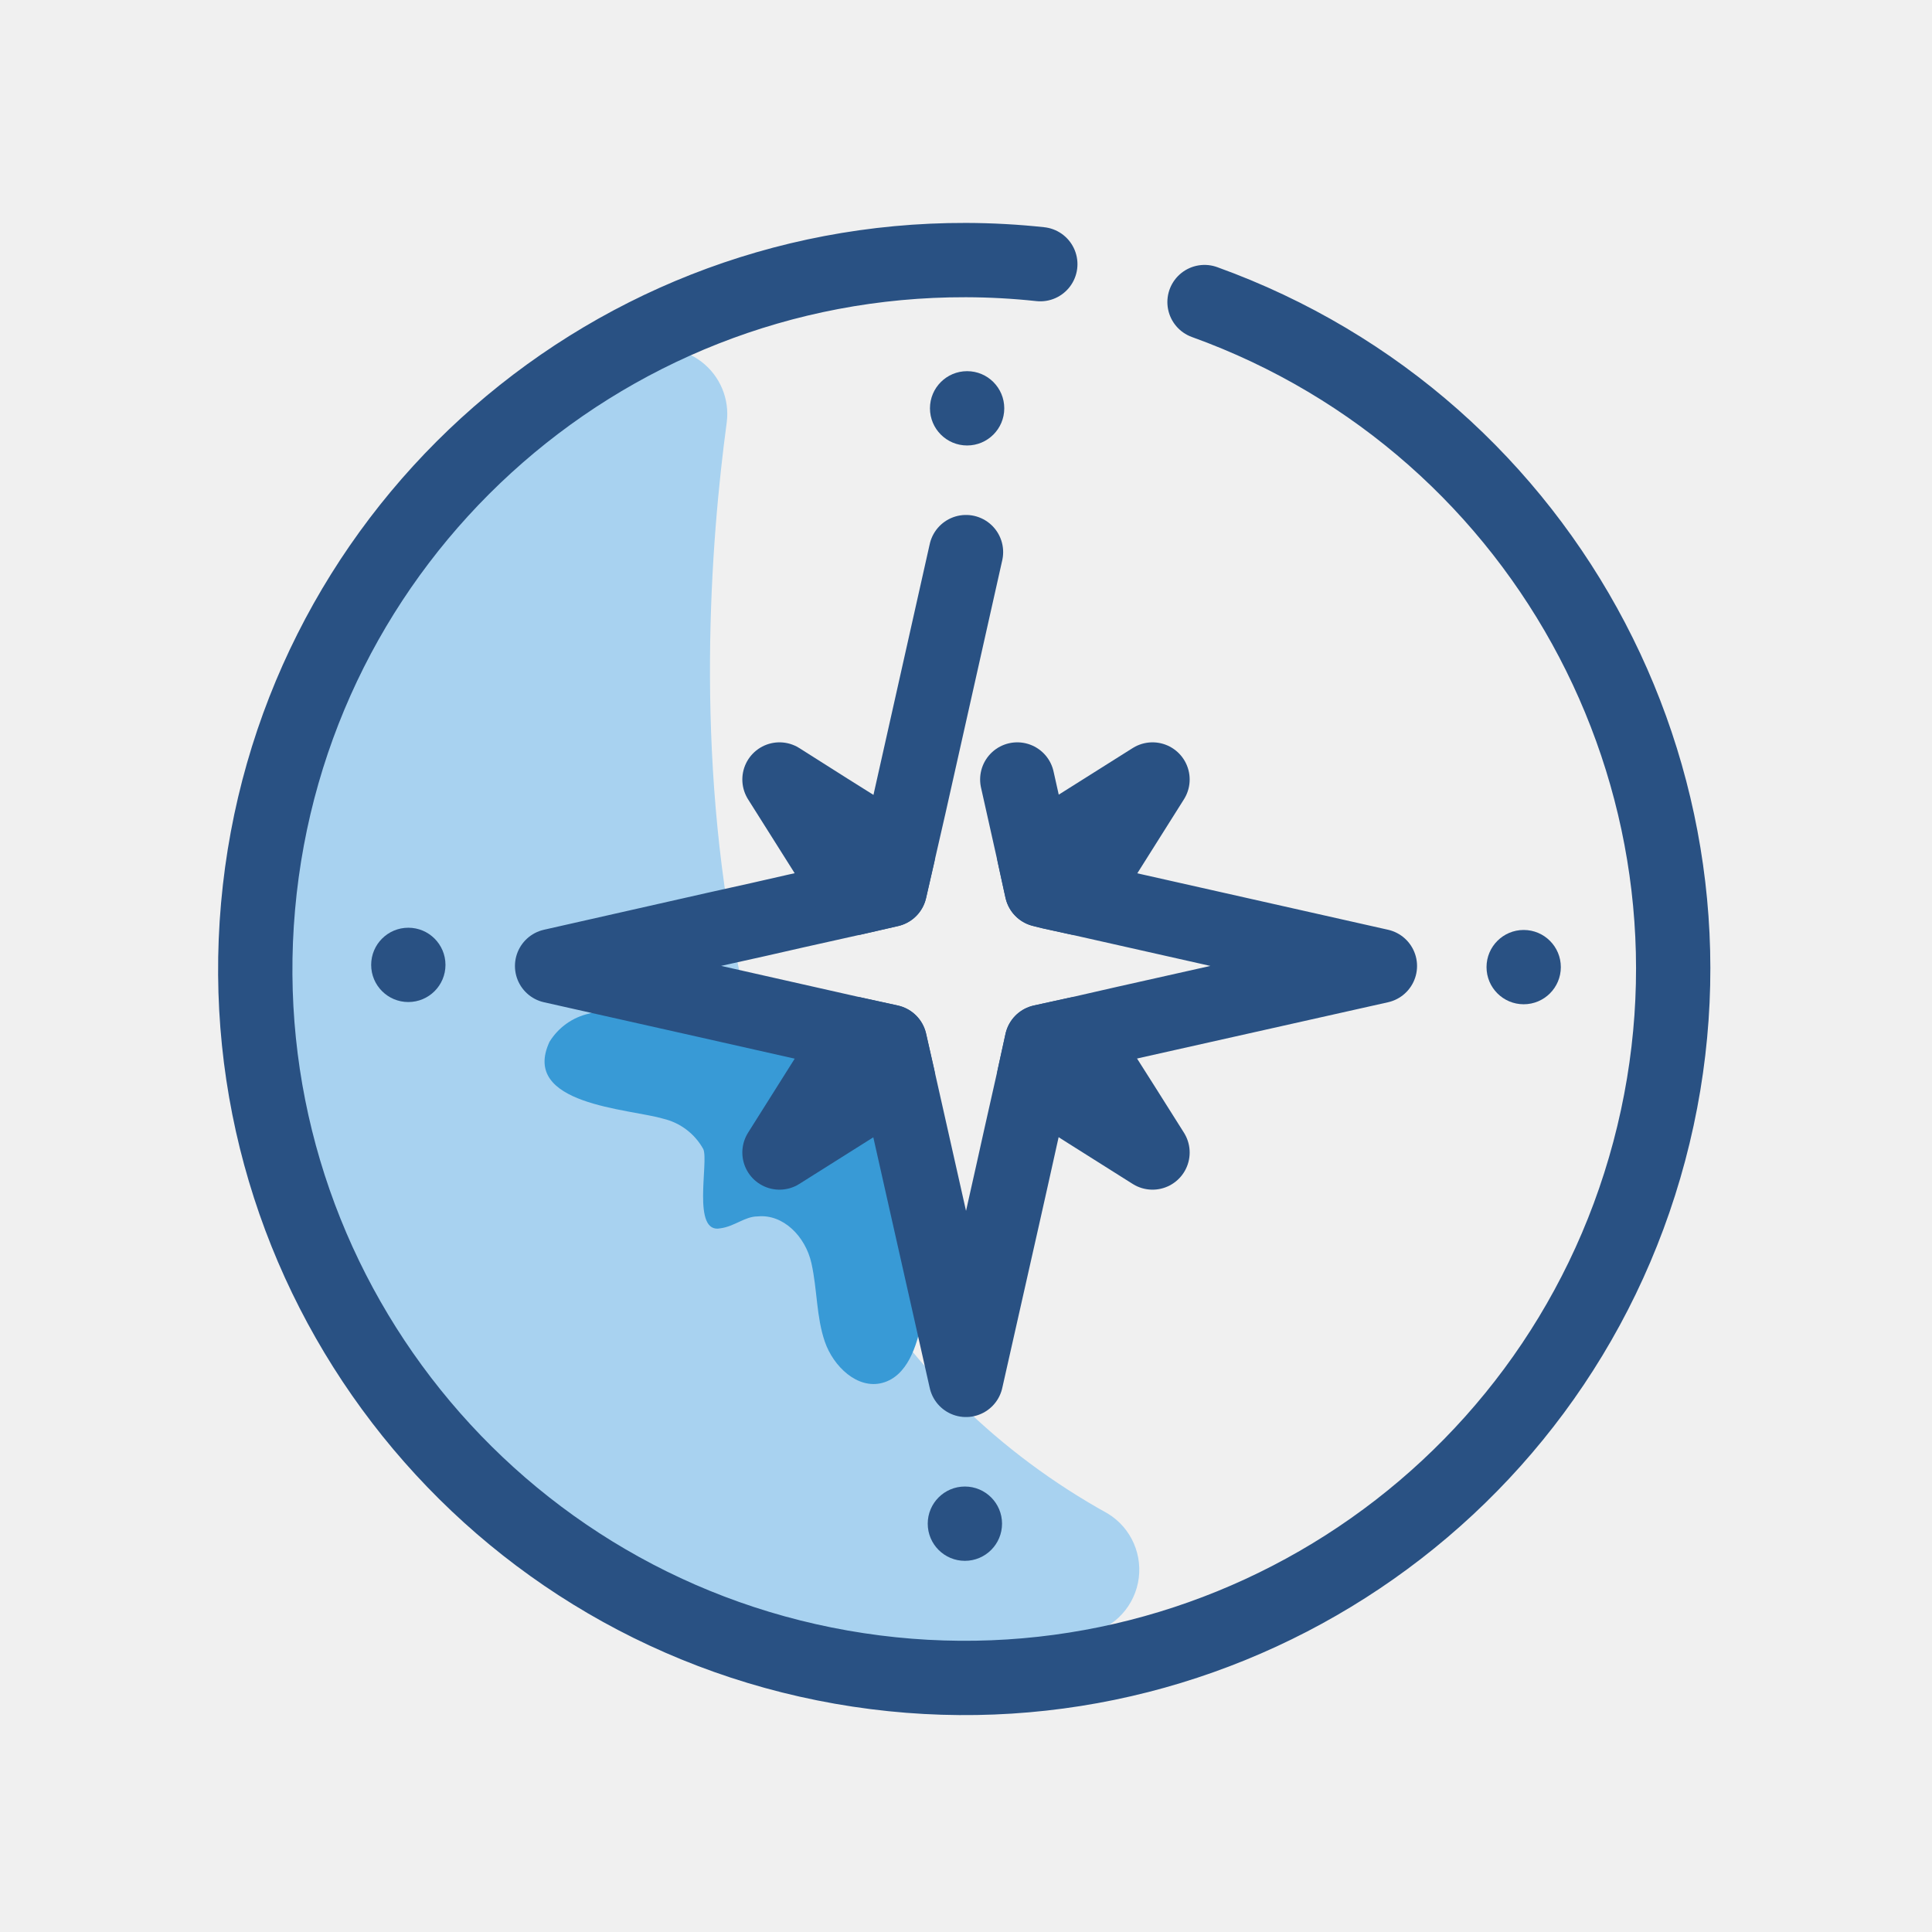
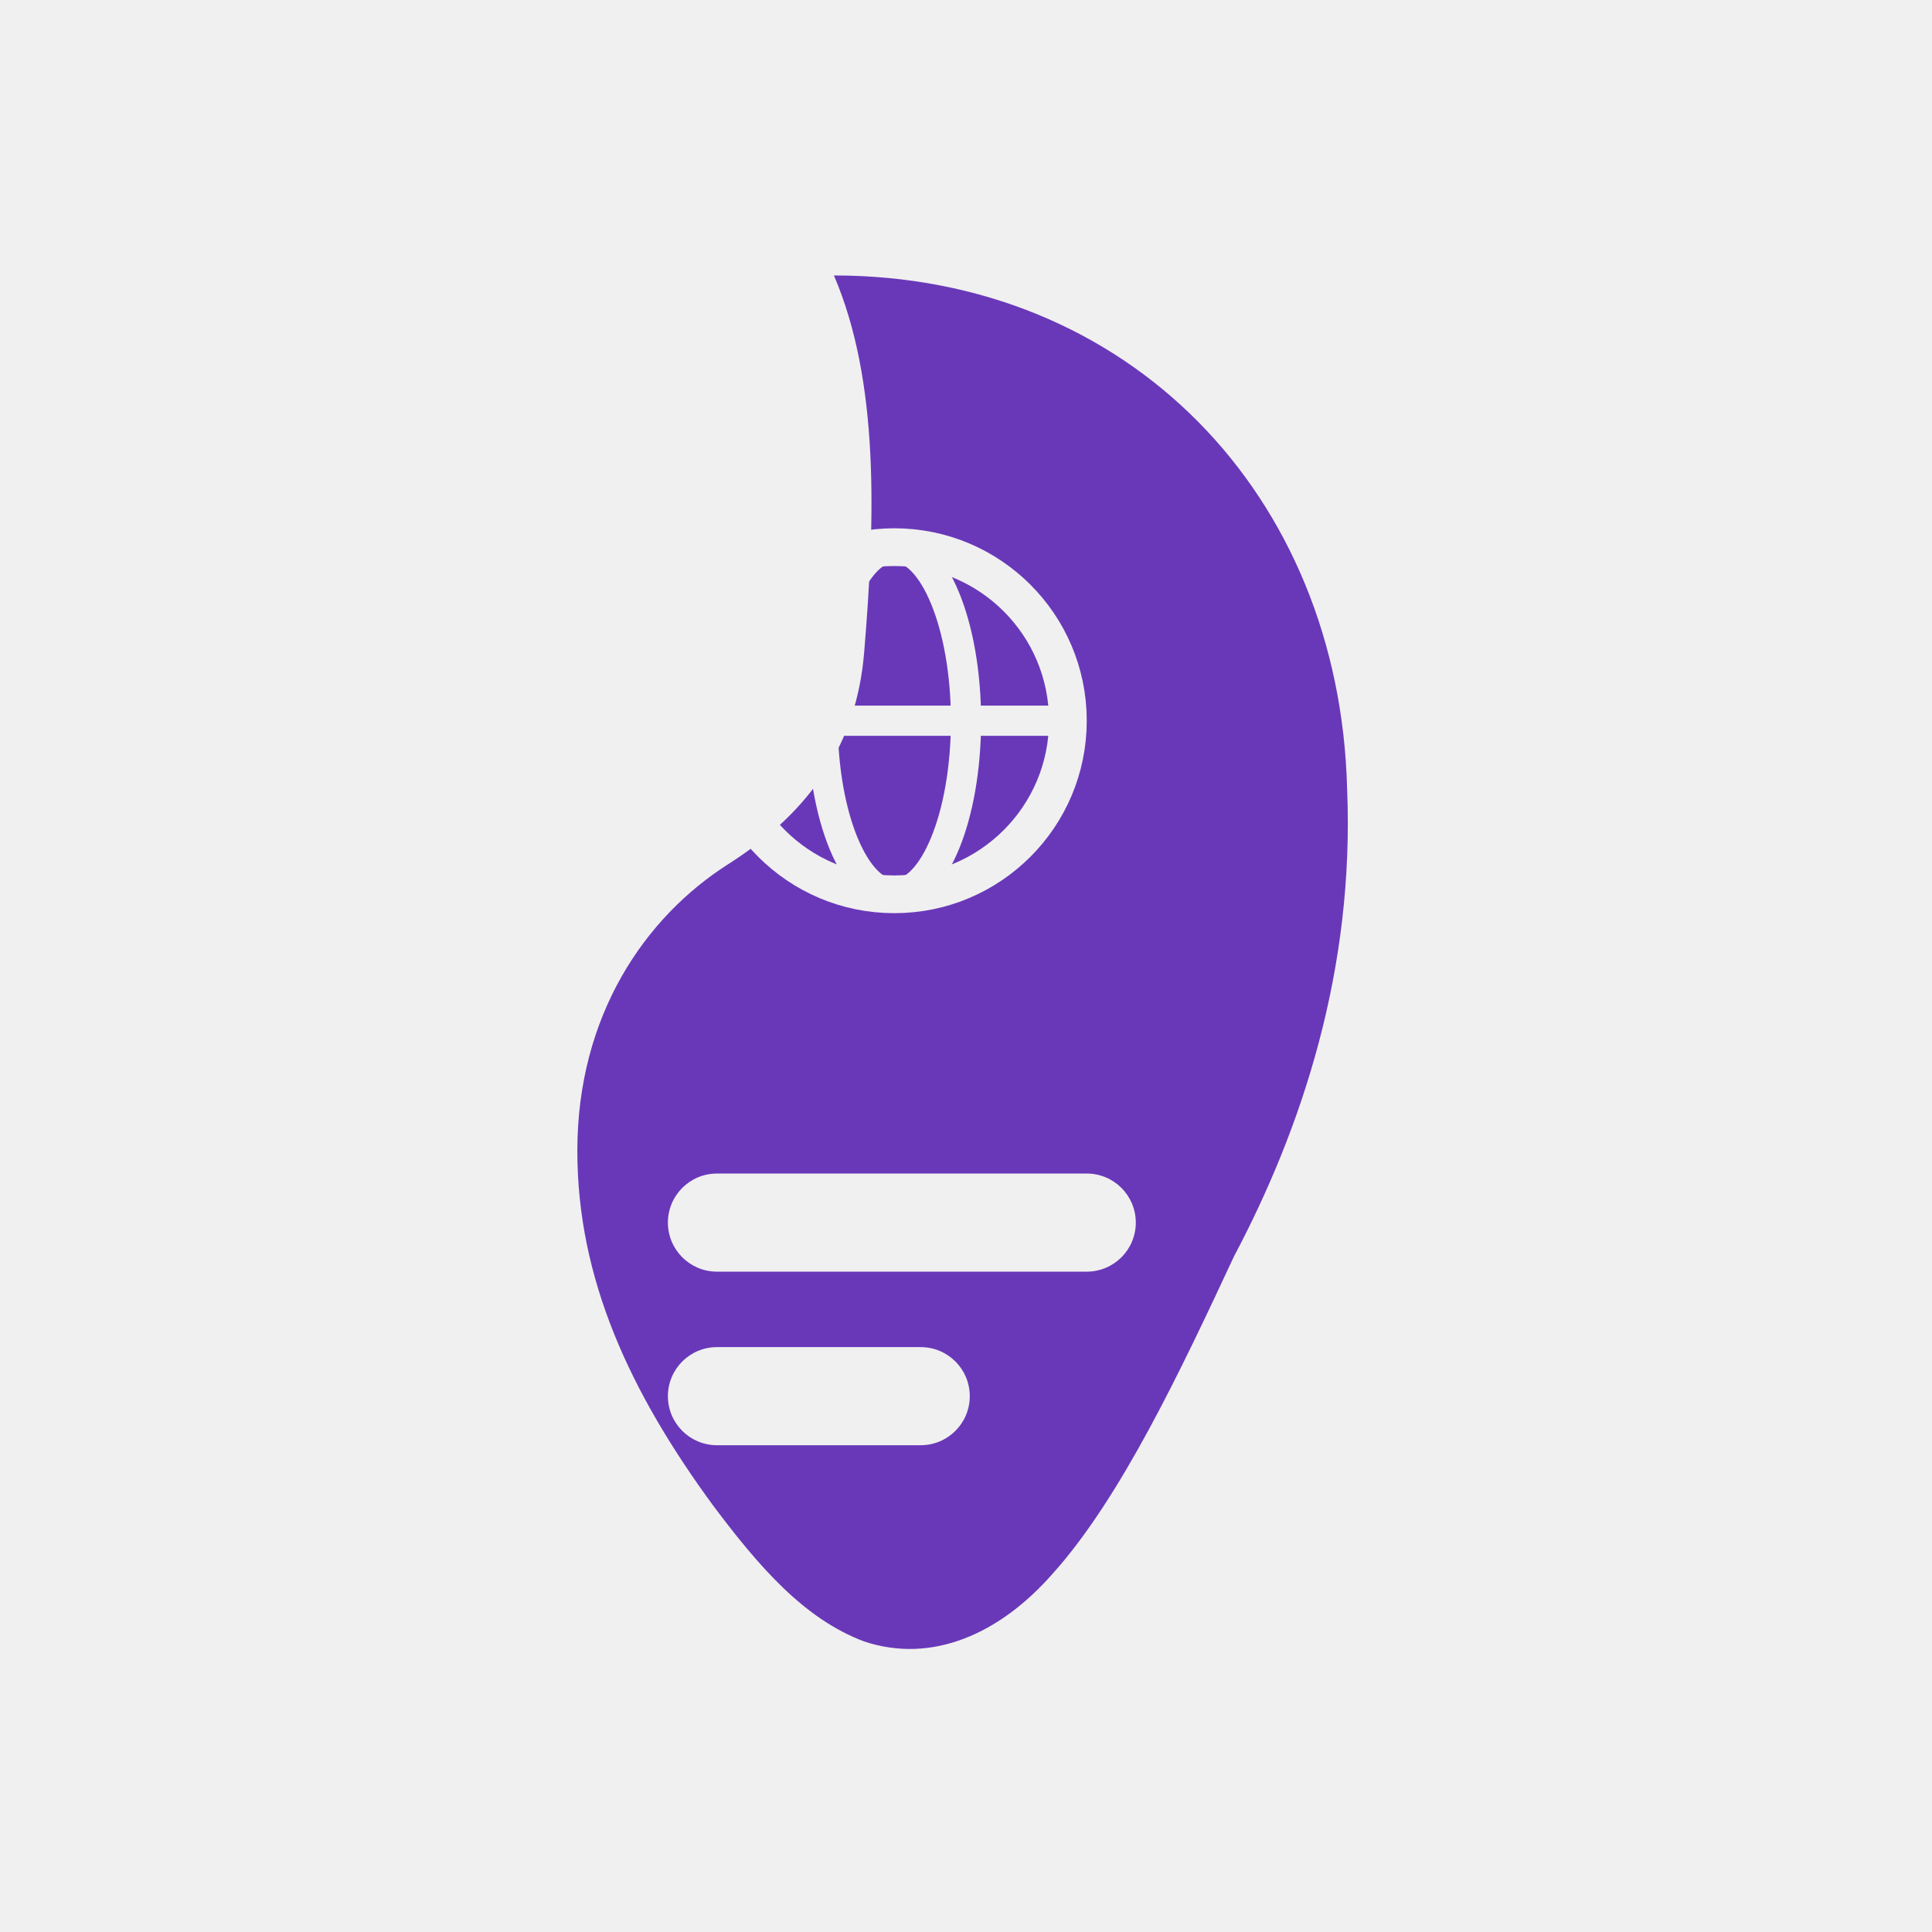
- <svg xmlns="http://www.w3.org/2000/svg" id="Layer_1" data-name="Layer 1" viewBox="6 6 52 52">
+ <svg xmlns="http://www.w3.org/2000/svg" viewBox="0 0 512 512" width="512" height="512" role="img" aria-label="AiBabelEar">
  <defs>
-     <style>.cls-1{fill:#a8d2f0;}.cls-2{fill:#389ad6;}.cls-3,.cls-4{fill:none;}.cls-4{stroke:#295183;stroke-linecap:round;stroke-linejoin:round;stroke-width:2px;}.cls-5{fill:#295183;}</style>
+     <mask id="abeKnockout" maskUnits="userSpaceOnUse" x="-100" y="-100" width="712" height="712">
+       <rect x="-100" y="-100" width="712" height="712" fill="#ffffff" />
+       <g fill="none" stroke="#000000" stroke-linecap="round">
+         <circle cx="316" cy="178" r="46" stroke-width="10" />
+         <ellipse cx="316" cy="178" rx="19" ry="46" stroke-width="8" />
+         <path d="M270 178h92" stroke-width="8" />
+       </g>
+       <g fill="#000000">
+         <rect x="256" y="298" width="124" height="26" rx="13" />
+         <rect x="256" y="344" width="80" height="26" rx="13" />
+       </g>
+     </mask>
  </defs>
-   <path class="cls-1" d="M25.56,17.37c-.87,6.45-1.73,22.73,10.26,29.37A1.77,1.77,0,0,1,35.15,50C27.56,51,15,50,13.05,33.13a1.9,1.9,0,0,1,0-.21c0-1.24.11-13.46,10.07-17.41A1.77,1.77,0,0,1,25.56,17.37Z" />
-   <path class="cls-2" d="M30.32,35l1,4.45a3.2,3.2,0,0,0-.22.72c-.1.46-.19.92-.29,1.38-.13.68-.39,1.49-1.06,1.67s-1.32-.44-1.55-1.11S28,40.72,27.84,40s-.76-1.33-1.45-1.26c-.34,0-.62.27-1,.32-.78.16-.31-1.79-.46-2.13a1.67,1.67,0,0,0-1.08-.82c-.91-.27-3.85-.37-3.06-2.07a1.68,1.68,0,0,1,1.07-.76,9.87,9.87,0,0,1,1.4-.32,3.94,3.94,0,0,0,1.26-.32l4.44,1,1.07.23Z" />
-   <path class="cls-2" d="M30.32,28.31l-.24,1.07L29,29.62,27.26,30a1.83,1.83,0,0,0,.52-.8A6,6,0,0,0,28,28c0-.26.07-.5.12-.74a1.26,1.26,0,0,1,.1-.29Z" />
-   <path class="cls-2" d="M34.62,29.37l0-.2.69-.43a2.66,2.66,0,0,1-.38.7Z" />
-   <line class="cls-3" x1="33.74" y1="37.87" x2="33.45" y2="39.16" />
-   <path class="cls-2" d="M37,35.79A4.71,4.71,0,0,1,36,36a7.51,7.51,0,0,0-1,.17,2.43,2.43,0,0,0-.37.13,2,2,0,0,0-.62.47l.4-1.78.23-1.07,1.07-.23Z" />
-   <polyline class="cls-4" points="32 20.86 30.47 27.68 30.17 28.99 29.95 29.95 28.99 30.17 27.42 30.52 26.41 30.75 25.24 31.01 20.86 32 25 32.93 28.99 33.83 29.95 34.04 30.17 35.01 31.07 39.01 32 43.14 32.99 38.75 33.25 37.59 33.47 36.6 33.83 35 34.04 34.04 35 33.83 36.27 33.54 43.14 32 35.01 30.17 34.28 30.01 34.04 29.95 34 29.77 33.83 28.99 33.38 26.98" />
-   <polygon class="cls-4" points="30.17 28.99 29.95 29.95 28.99 30.17 28.09 28.74 26.98 26.98 28.29 27.81 30.17 28.99" />
-   <polygon class="cls-4" points="30.17 35.01 26.98 37.02 28.99 33.83 29.95 34.04 30.17 35.01" />
-   <polygon class="cls-4" points="37.02 37.02 35.26 35.91 33.83 35 34.04 34.04 35 33.83 36.2 35.72 37.02 37.02" />
-   <polygon class="cls-4" points="37.02 26.98 35.01 30.17 34.28 30.01 34.04 29.95 34 29.77 33.83 28.99 37.02 26.98" />
-   <path class="cls-4" d="M38.42,14.13A19.08,19.08,0,1,1,32,13a19.19,19.19,0,0,1,2,.11" />
-   <circle class="cls-5" cx="32.03" cy="16.99" r="1" />
-   <circle class="cls-5" cx="47.01" cy="32.03" r="1" />
-   <circle class="cls-5" cx="31.97" cy="47.01" r="1" />
-   <circle class="cls-5" cx="16.99" cy="31.97" r="1" />
+   <g transform="translate(-79,13)">
+     <path fill="#6938B9" mask="url(#abeKnockout)" d="M300 60          C378 60 434 118 436 196          C438 244 424 286 406 320          C392 350 376 384 358 404          C344 420 326 428 308 422          C292 416 280 402 268 386          C246 356 232 326 232 292          C232 256 250 230 272 216          C294 202 306 184 308 160          C311 124 312 88 300 60 Z" />
+   </g>
</svg>
